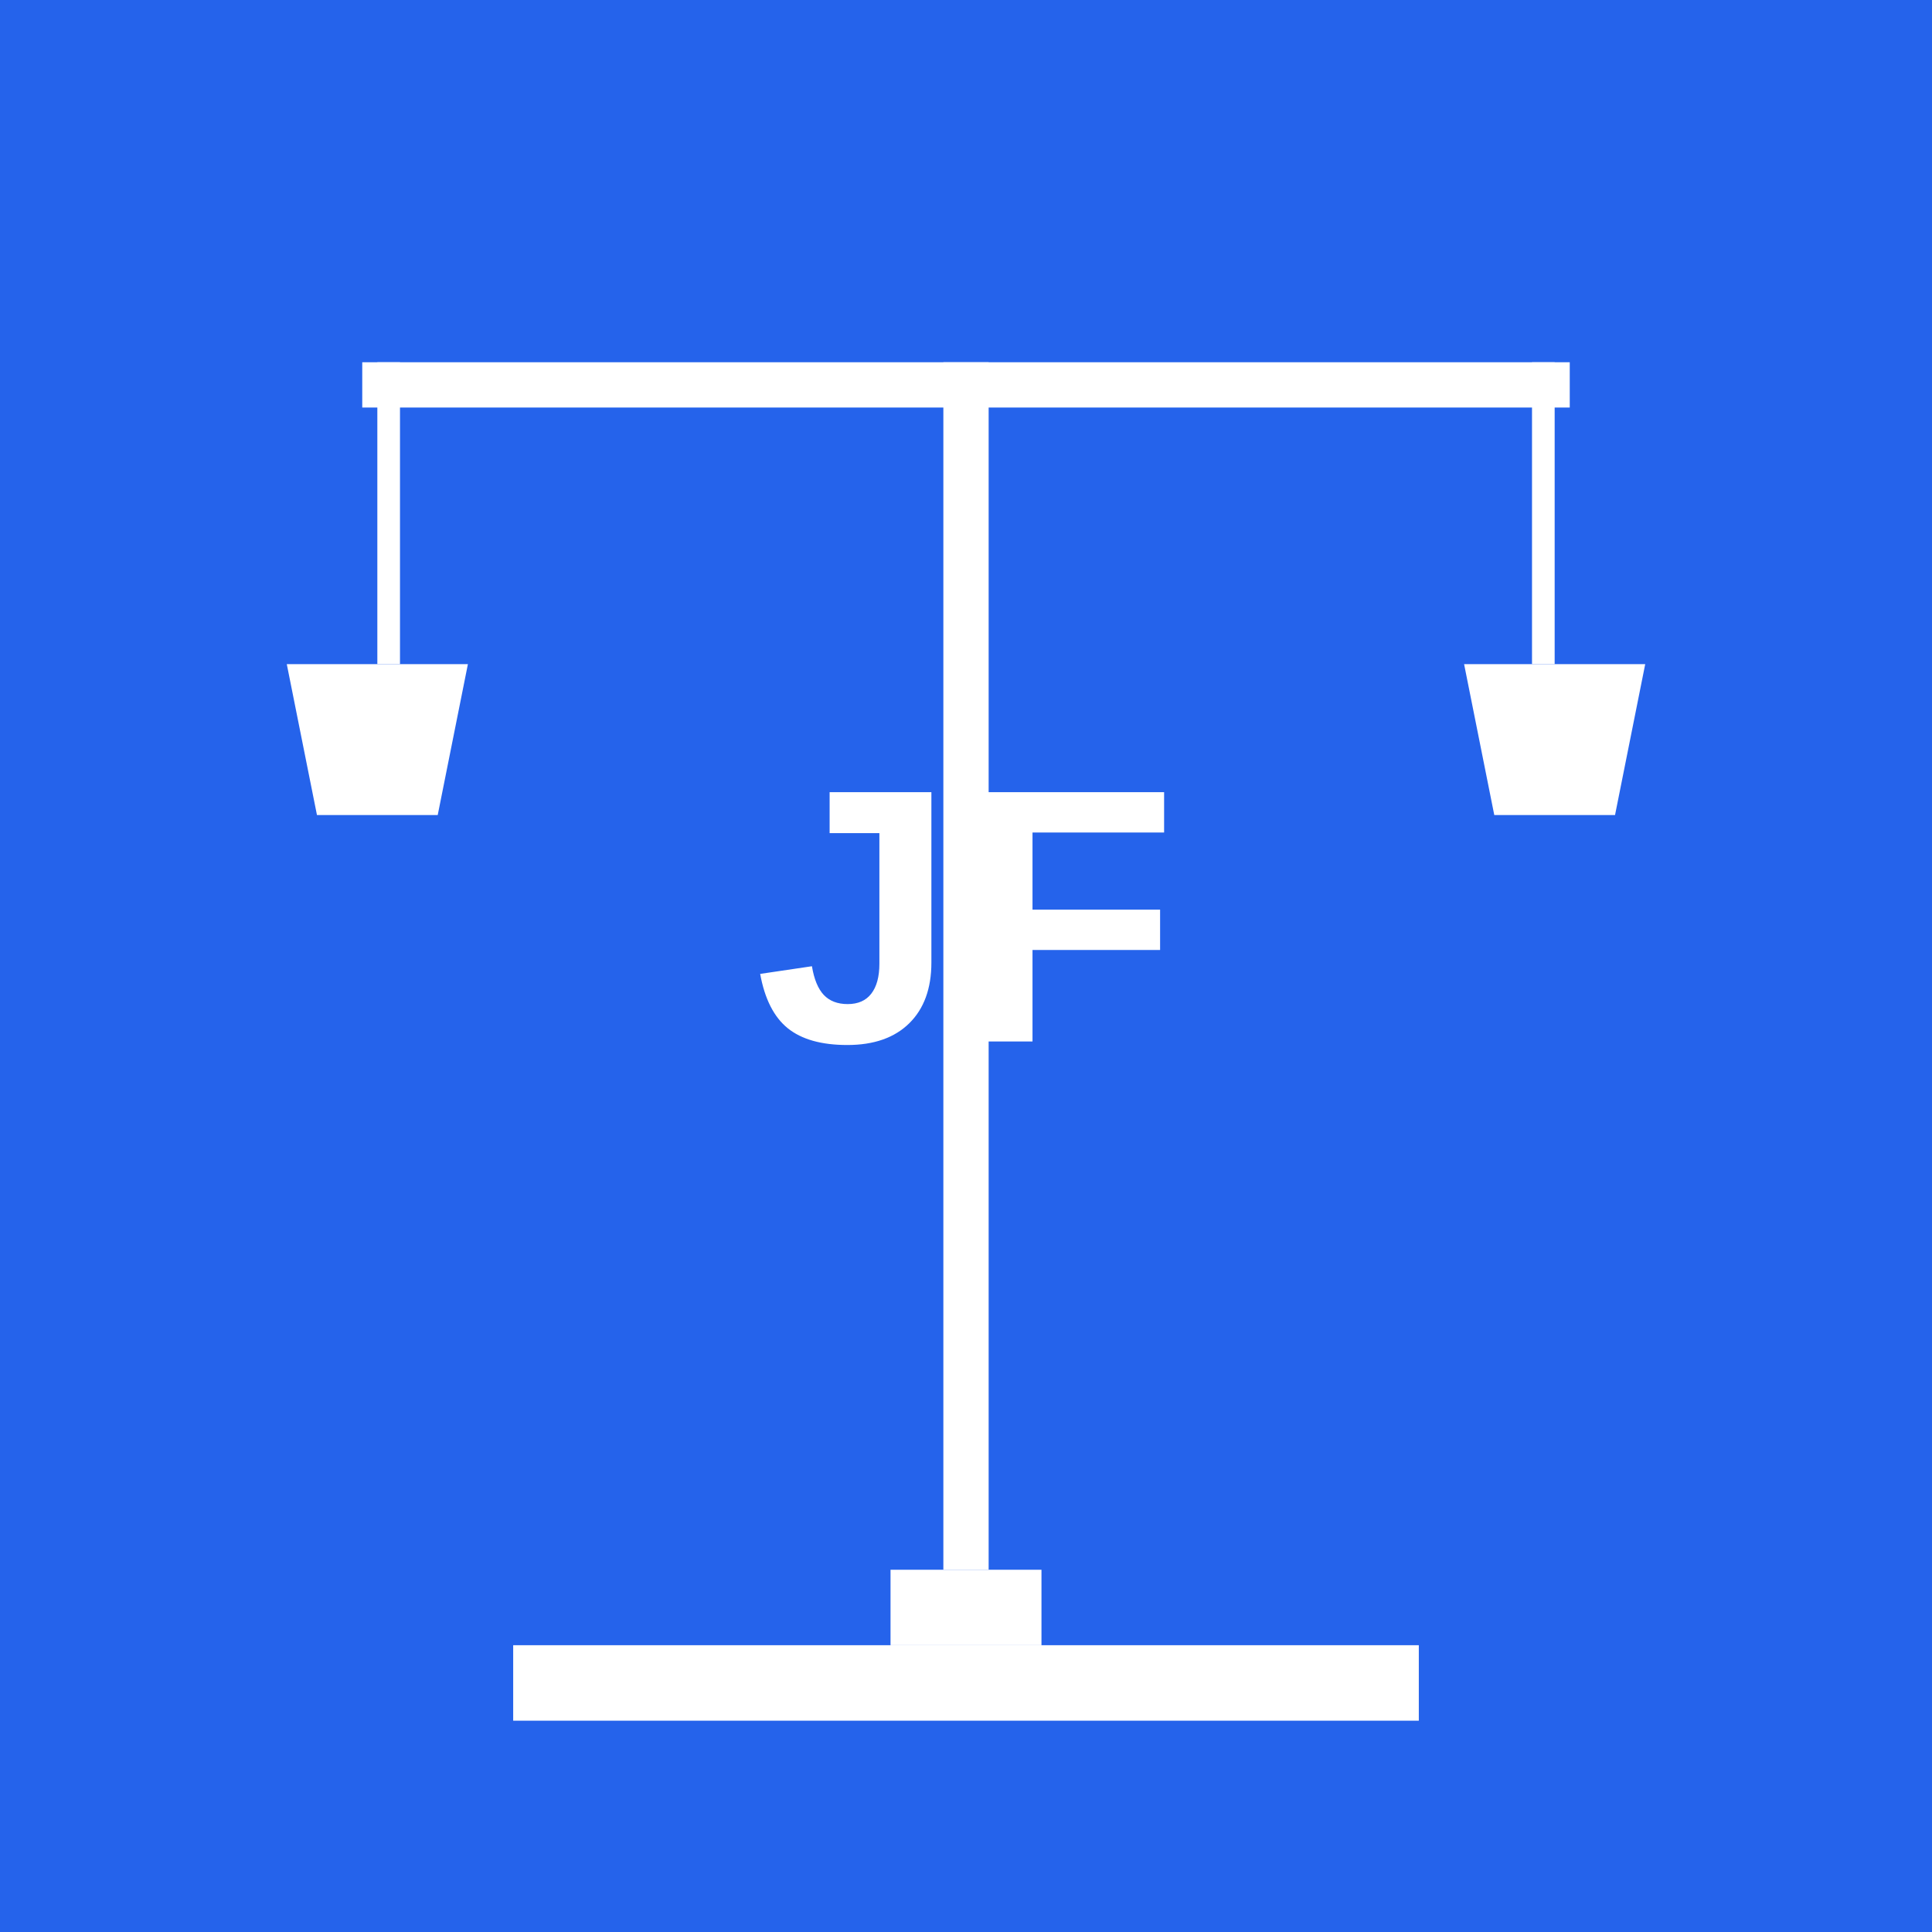
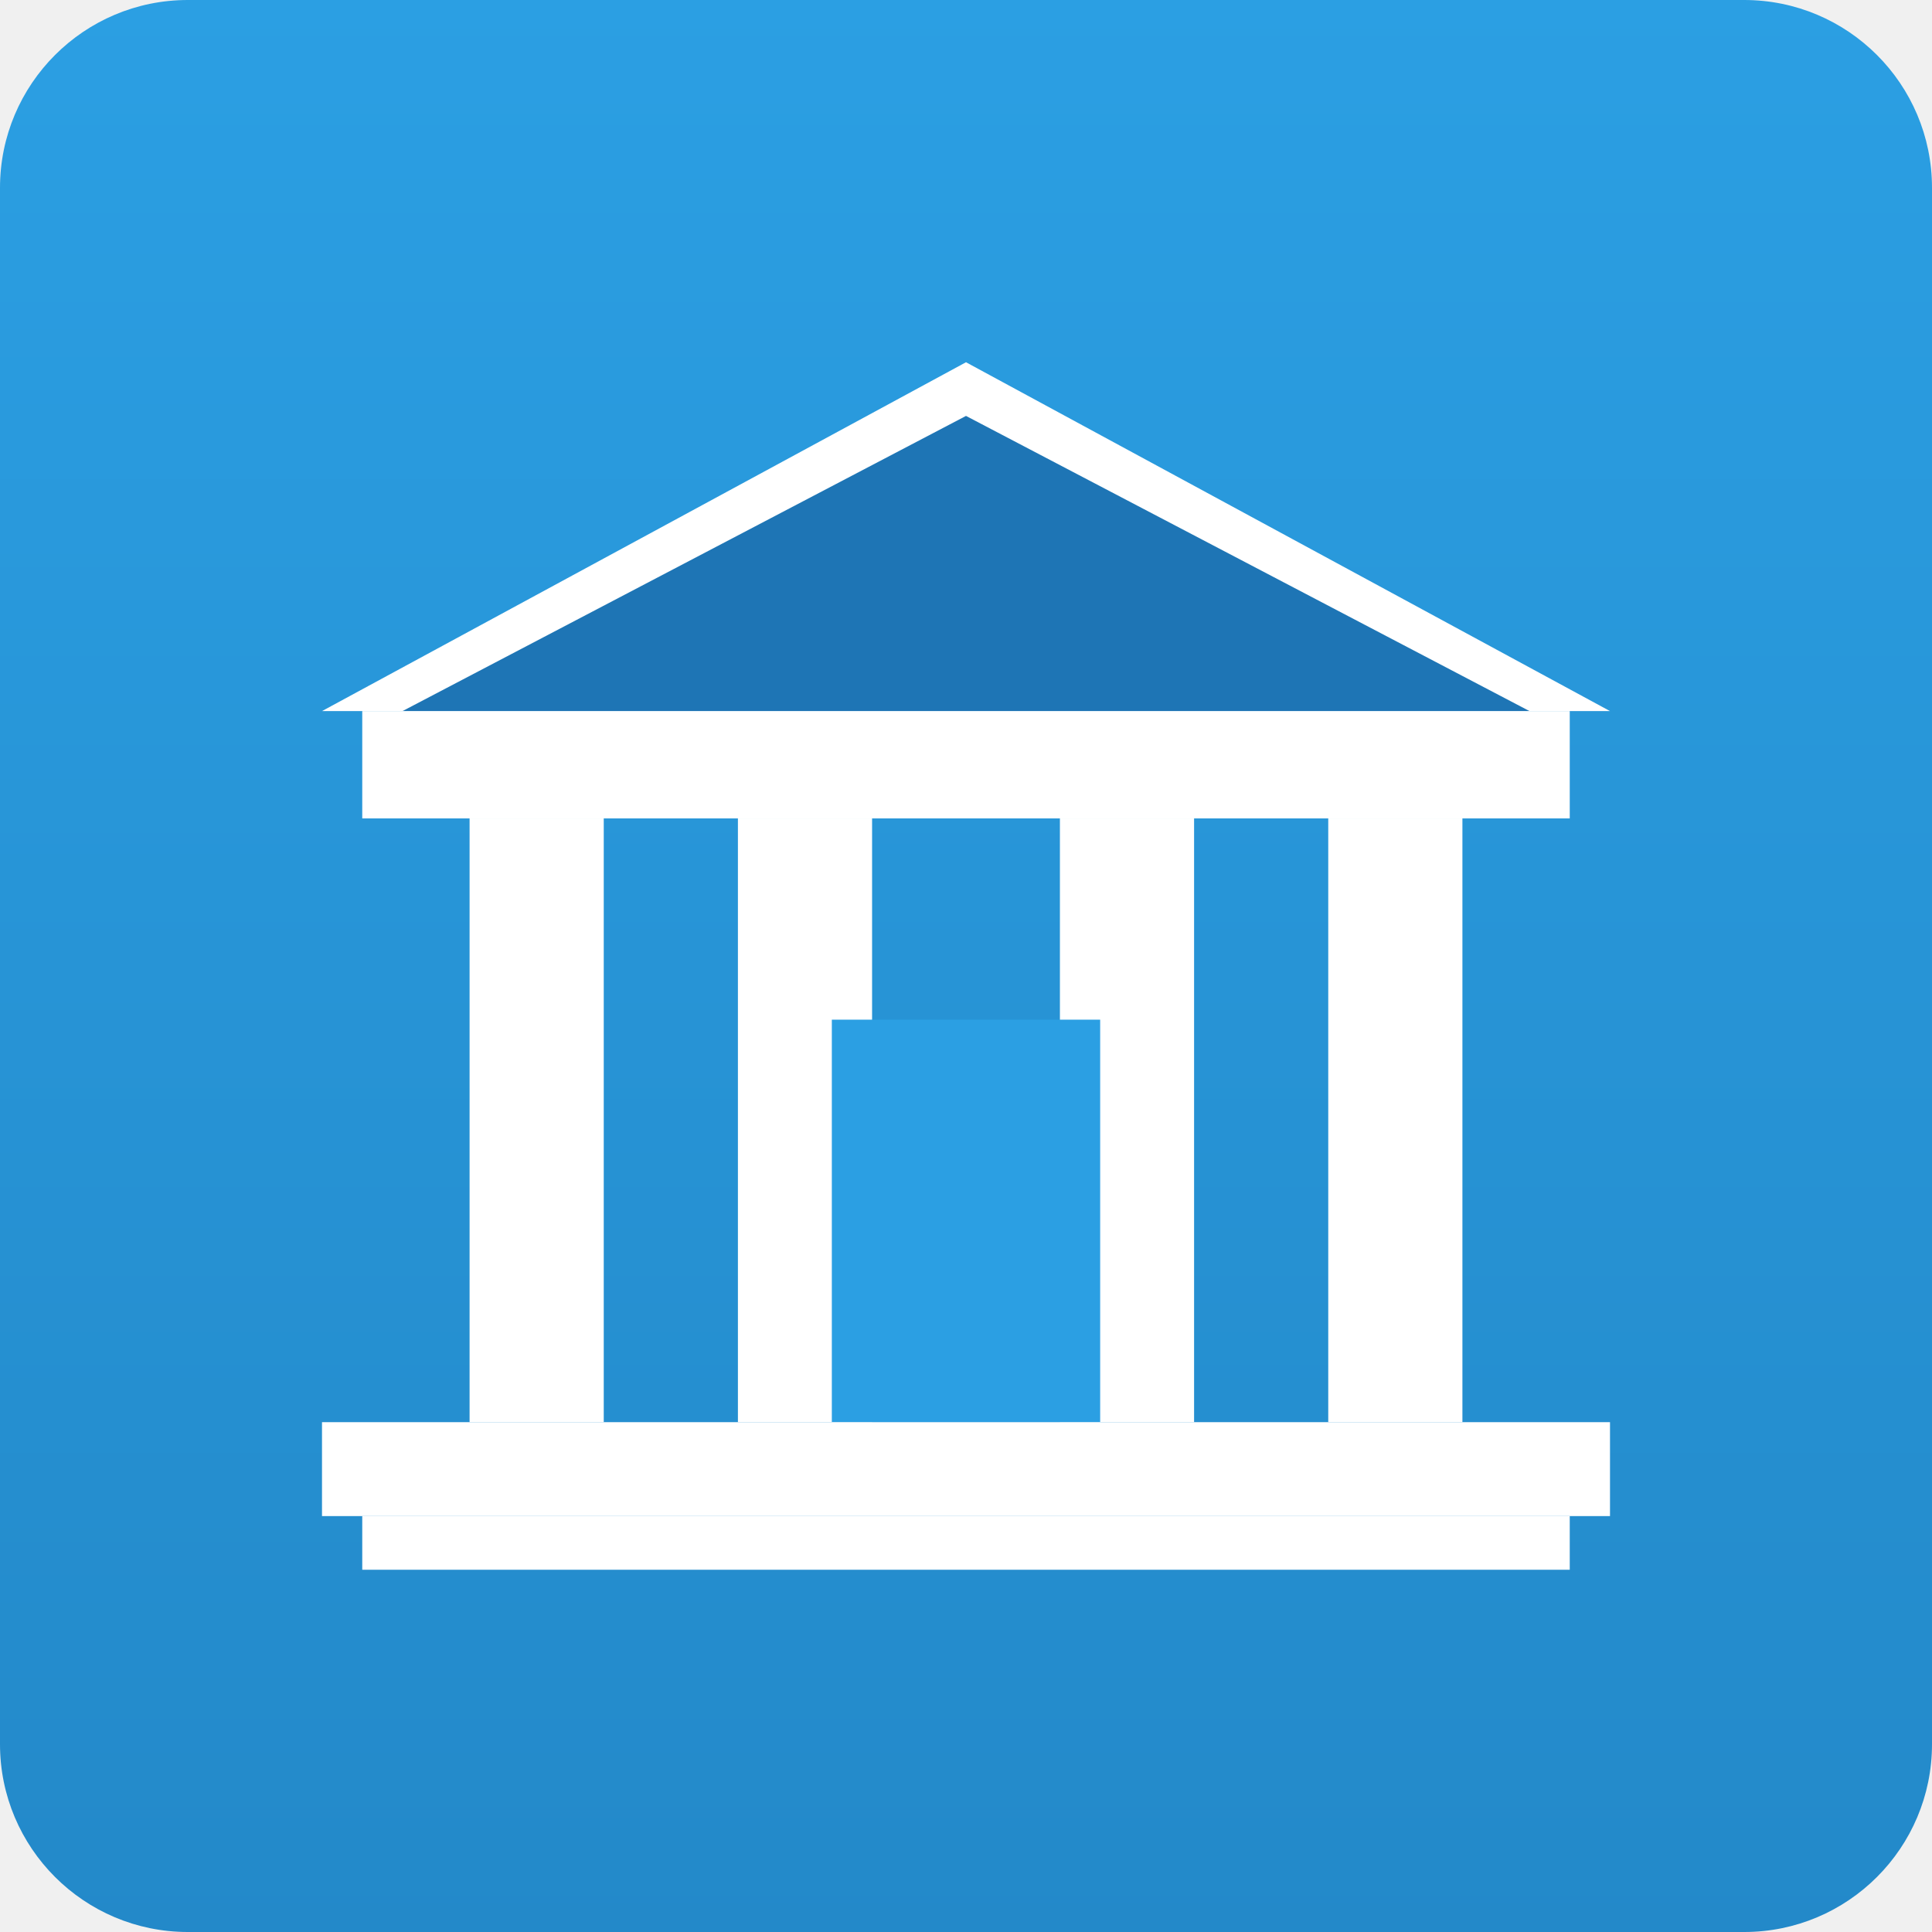
- <svg xmlns="http://www.w3.org/2000/svg" width="144" height="144" viewBox="0 0 144 144">
-   <rect width="144" height="144" fill="#2563eb" />
+ <svg xmlns="http://www.w3.org/2000/svg" viewBox="0 0 144 144">
+   <defs>
+     <linearGradient id="bg144" x1="0%" y1="0%" x2="0%" y2="100%">
+       <stop offset="0%" style="stop-color:#2B9FE3;stop-opacity:1" />
+       <stop offset="100%" style="stop-color:#2389C9;stop-opacity:1" />
+     </linearGradient>
+   </defs>
+   <rect width="144" height="144" rx="14" fill="url(#bg144)" />
  <g transform="translate(72, 72)">
-     <g transform="scale(0.5625)">
-       <rect x="-60" y="90" width="120" height="10" fill="white" />
-       <rect x="-10" y="80" width="20" height="10" fill="white" />
-       <rect x="-3" y="-80" width="6" height="160" fill="white" />
-       <rect x="-80" y="-80" width="160" height="6" fill="white" />
-       <rect x="-78" y="-80" width="3" height="40" fill="white" />
-       <path d="M -90 -40 L -66 -40 L -70 -20 L -86 -20 Z" fill="white" />
-       <rect x="75" y="-80" width="3" height="40" fill="white" />
-       <path d="M 66 -40 L 90 -40 L 86 -20 L 70 -20 Z" fill="white" />
-       <text x="0" y="10" font-family="Arial, sans-serif" font-size="48" font-weight="bold" fill="white" text-anchor="middle">JF</text>
-     </g>
+     <path d="M 0,-45 L 48,-19 L -48,-19 Z" fill="#FFFFFF" />
+     <path d="M 0,-41 L 42,-19 L -42,-19 Z" fill="#1E75B5" />
+     <rect x="-45" y="-19" width="90" height="8" fill="#FFFFFF" />
+     <rect x="-37" y="-11" width="10" height="45" fill="#FFFFFF" />
+     <rect x="-17" y="-11" width="10" height="45" fill="#FFFFFF" />
+     <rect x="7" y="-11" width="10" height="45" fill="#FFFFFF" />
+     <rect x="27" y="-11" width="10" height="45" fill="#FFFFFF" />
+     <rect x="-10" y="4" width="20" height="30" fill="#2B9FE3" />
+     <rect x="-48" y="34" width="96" height="7" fill="#FFFFFF" />
+     <rect x="-45" y="41" width="90" height="4" fill="#FFFFFF" />
  </g>
</svg>
